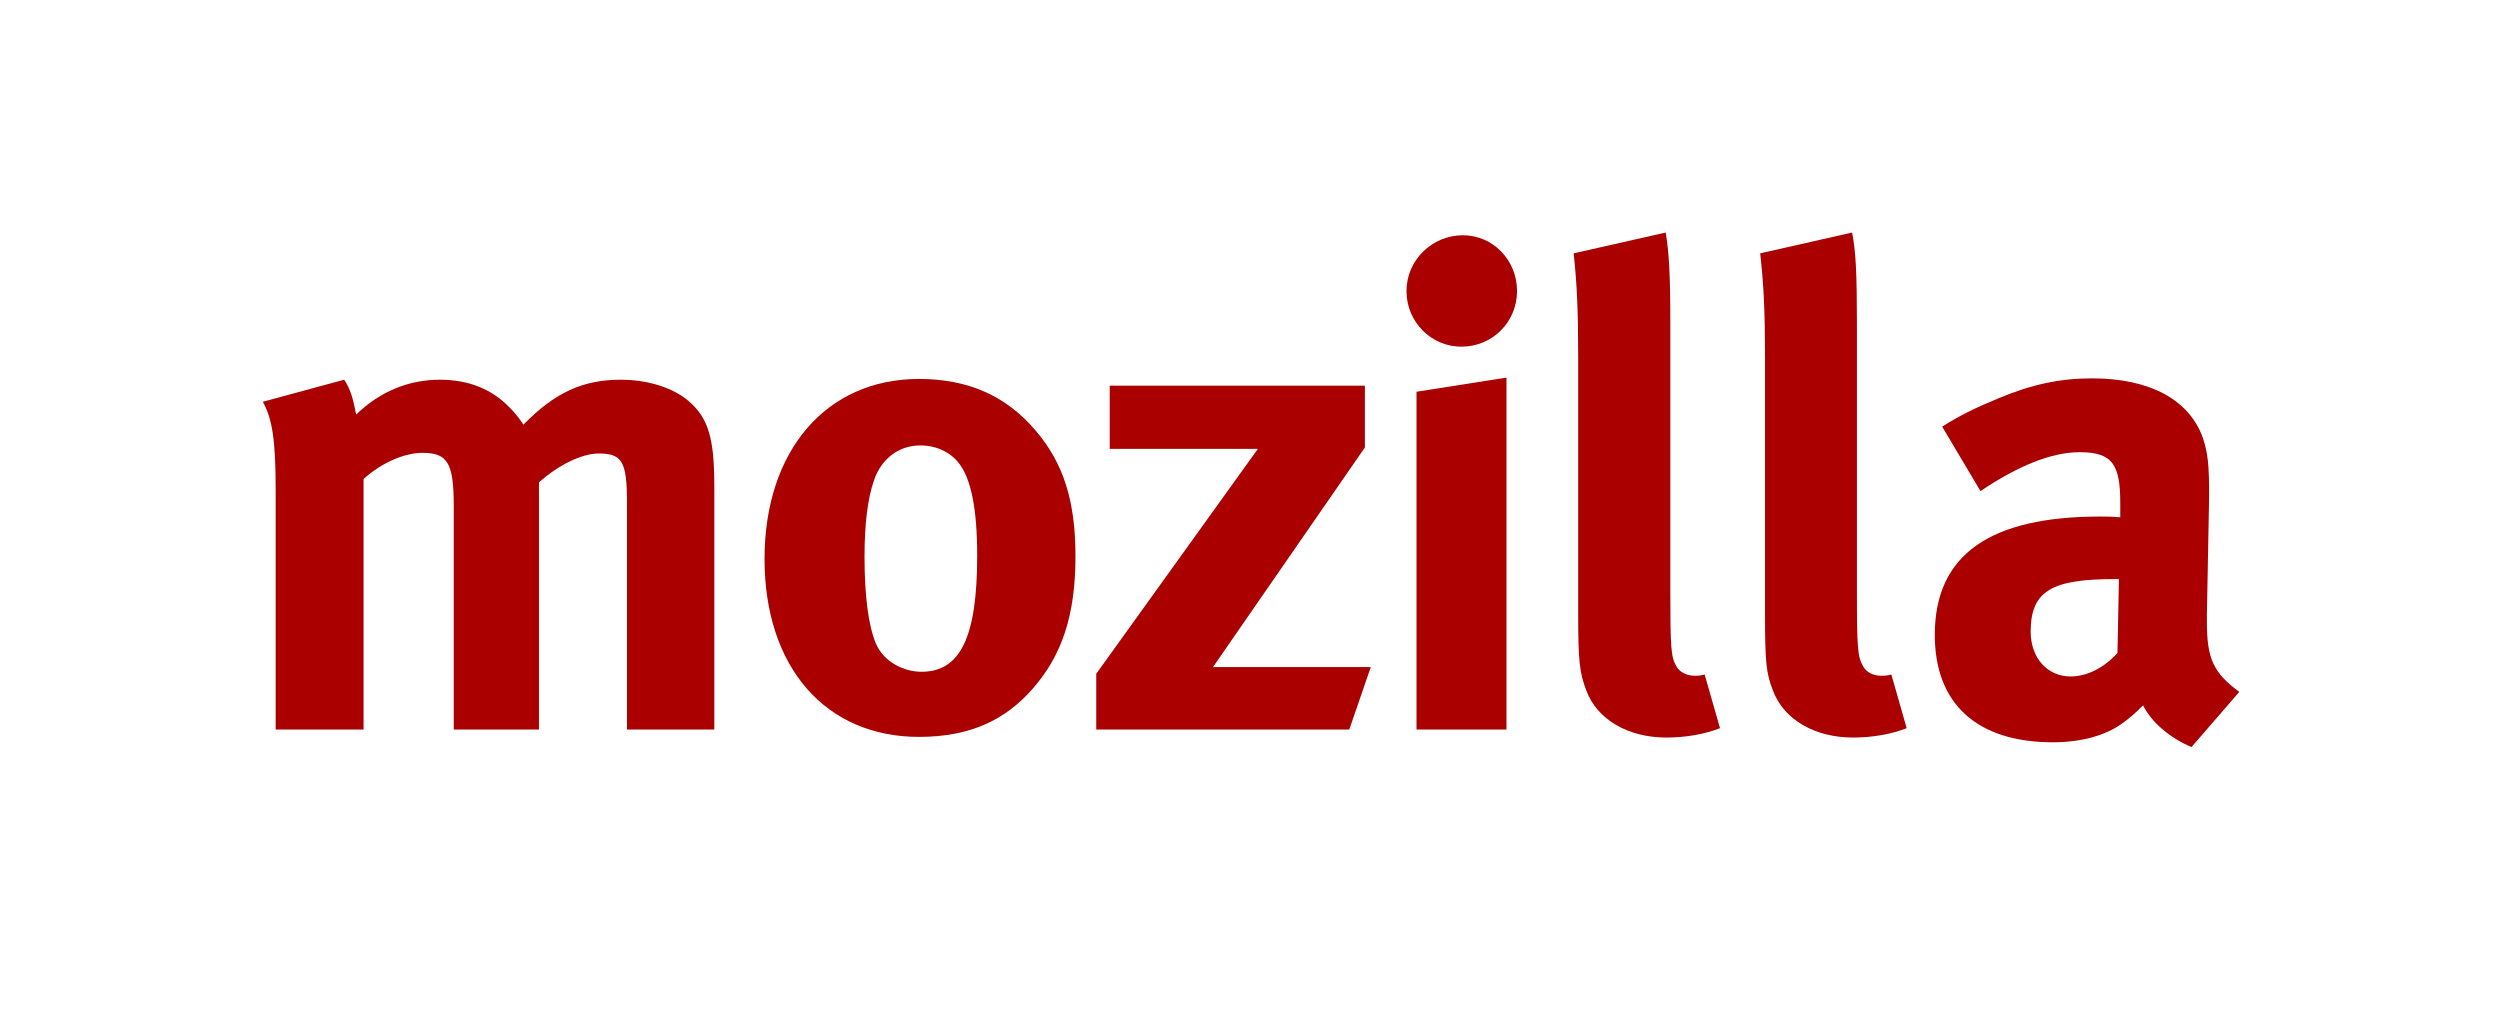
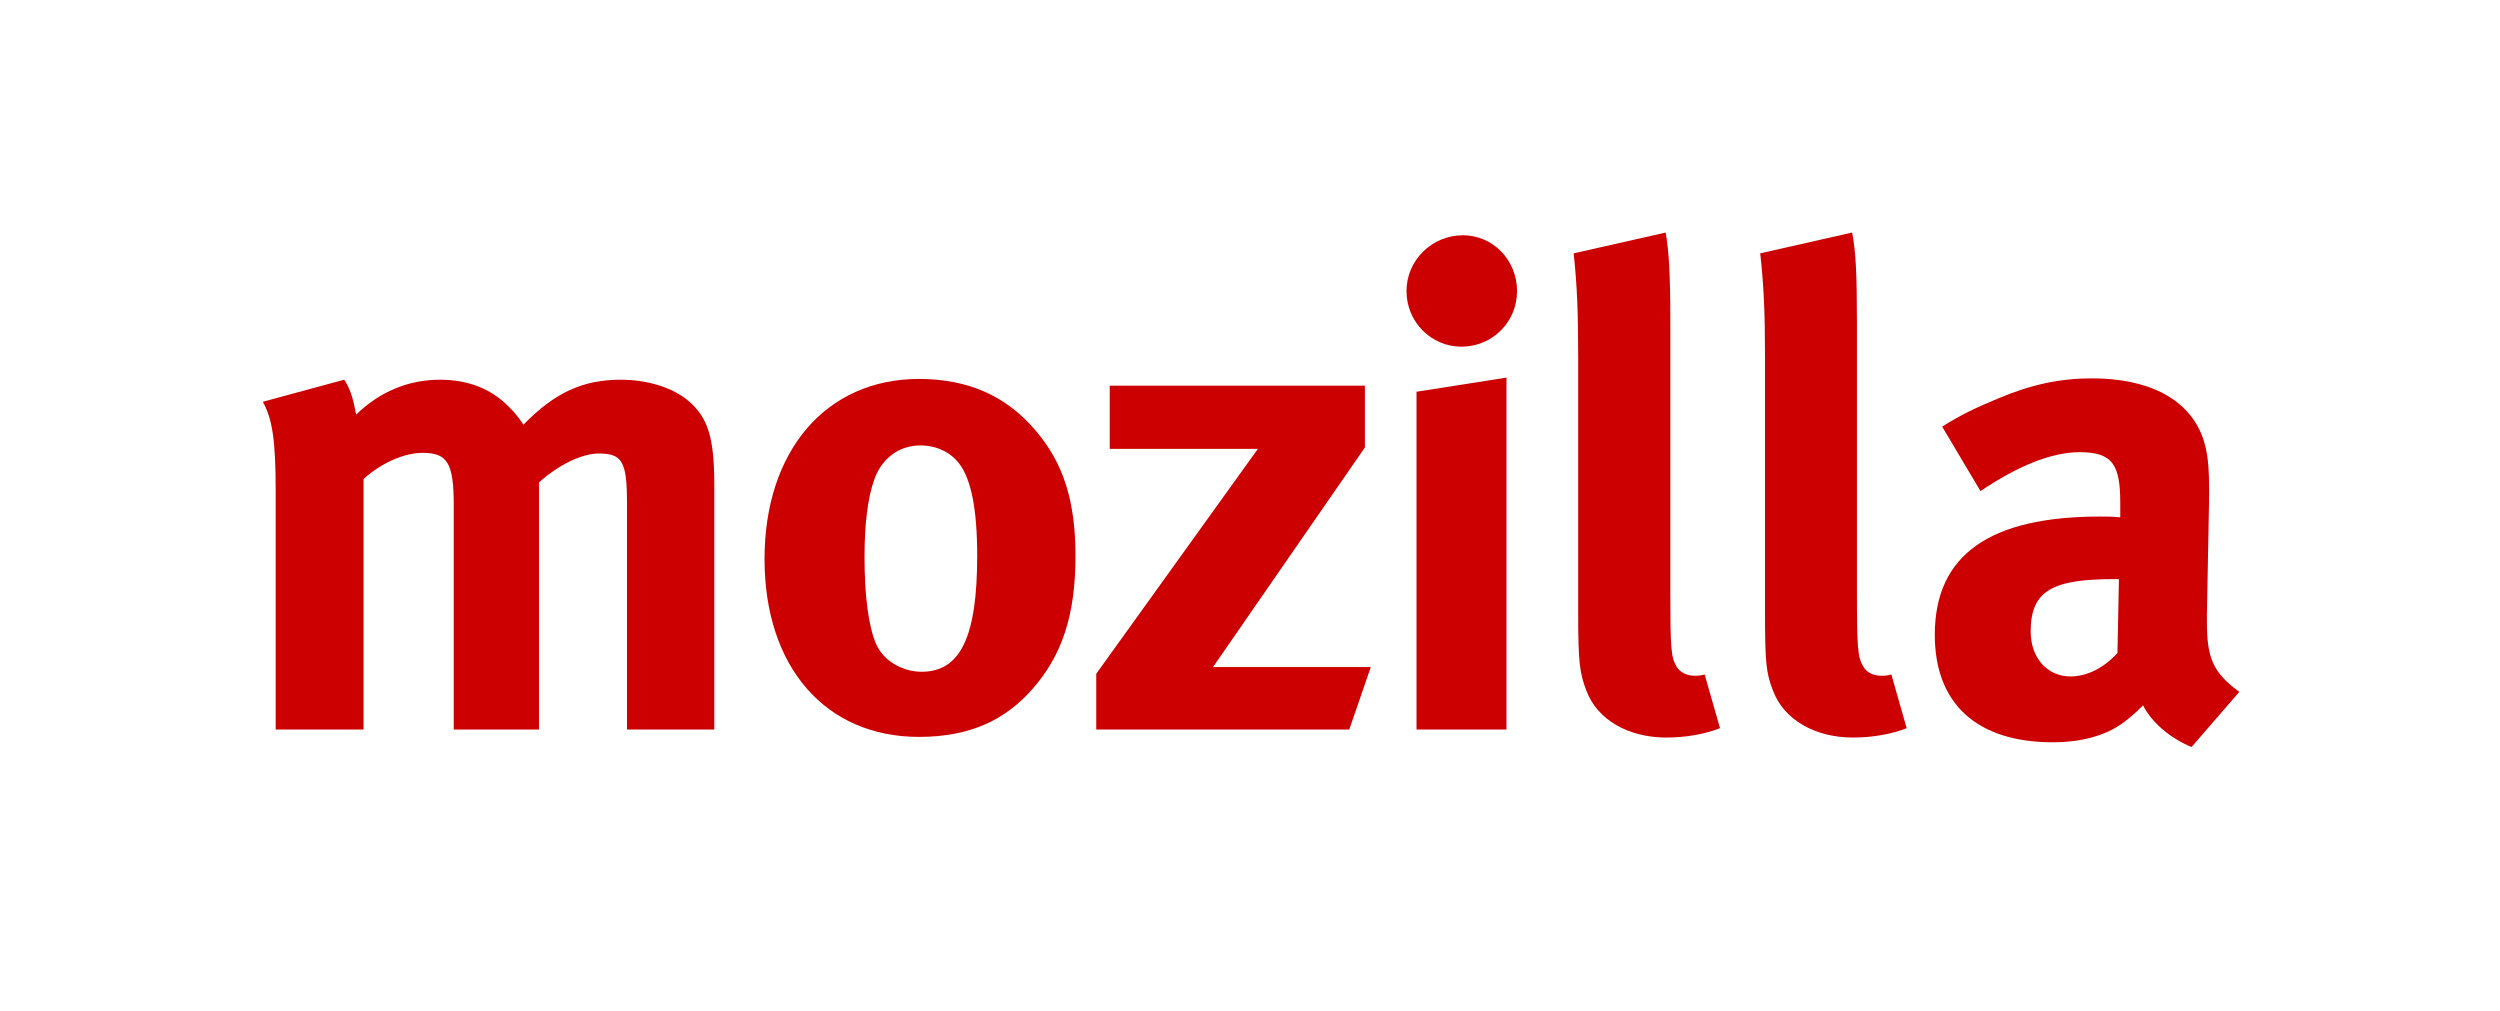
<svg xmlns="http://www.w3.org/2000/svg" version="1.1" viewBox="0 0 1412 571">
  <g transform="matrix(1.25,0,0,-1.25,0,571.2375)">
-     <g transform="scale(0.1,0.1)" fill="#a00" fill-rule="nonzero" stroke-linejoin="round" stroke-linecap="round" stroke-width="20">
+     <g transform="scale(0.1,0.1)" fill="#c00" fill-rule="nonzero" stroke-linejoin="round" stroke-linecap="round" stroke-width="20">
      <path d="m 1555.26,2854.22 c 27.05,-41.76 38.98,-79.01 54.09,-157.6 105.79,103.26 236.24,157.6 378.62,157.6 128.59,0 234.12,-41.76 315.78,-126.99 22,-21.36 43.22,-48.92 61.52,-75.97 142.1,145.55 269.37,202.96 439.86,202.96 121.42,0 236.5,-36.31 306.77,-96.77 87.76,-75.84 115.59,-167.02 115.59,-379.3 l 0,-1104.43 -394.52,0 0,1025.3 c 0,185.86 -22,221.8 -127.8,221.8 -75.83,0 -182.41,-51.72 -269.91,-130.59 l 0,-1116.51 -384.99,0 0,1010.73 c 0,193.8 -28.09,239.3 -141.04,239.3 -75.04,0 -178.98,-38.87 -266.47,-118.14 l 0,-1131.89 -397.18,0 0,1083.38 c 0,224.31 -15.38,321.21 -58.06,397.42 l 367.74,99.7" />
      <path d="m 3948.95,2399.52 c -27.85,-82.2 -42.68,-191.31 -42.68,-346.15 0,-178.56 18.28,-312.74 51.42,-391.34 36.59,-84.99 128.08,-127.41 206.27,-127.41 176.07,0 251.37,157.62 251.37,524.7 0,209.49 -27.32,346.29 -81.66,416.27 -39,51.18 -102.35,81.66 -175.53,81.66 -97.3,0 -176.32,-60.43 -209.19,-157.73 z m 730.97,224.29 c 124.09,-145.56 179.51,-315.37 179.51,-567.14 0,-266.99 -61.24,-449.38 -195.15,-600.79 -117.71,-133.37 -272.82,-215.57 -511.98,-215.57 -422.36,0 -697.84,315.66 -697.84,803.91 0,488.68 278.39,813.46 697.84,813.46 221.39,0 394.27,-76.11 527.62,-233.87" />
      <path d="m 6167.08,2827.17 0,-279.16 -686.16,-992.04 712.95,0 -97.31,-282.25 -1143.26,0 0,251.75 730.46,1016.4 -669.5,0 0,285.3 1152.82,0" />
      <path d="m 6806.9,2863.77 0,-1590.05 -406.48,0 0,1526.16 406.48,63.89 z m 47.71,391.09 c 0,-139.76 -111.1,-251.36 -251.61,-251.36 -136.03,0 -247.9,111.6 -247.9,251.36 0,139.46 115.6,252.01 254.76,252.01 136.3,0 244.75,-112.55 244.75,-252.01" />
      <path d="m 7547.15,3115.1 0,-1210.35 c 0,-267.38 3.19,-303.32 27.59,-345.74 15.37,-27.56 48.24,-42.43 82.19,-42.43 14.58,0 23.32,0 45.33,5.59 l 69.47,-242.46 c -69.47,-27.18 -154.57,-42.33 -242.58,-42.33 -173.42,0 -312.88,81.7 -361.16,211.88 -30.48,79 -37.11,127.78 -37.11,349.17 l 0,1159.48 c 0,203.09 -5.28,327.18 -20.43,467.3 l 415.77,93.99 c 14.57,-84.86 20.93,-185.07 20.93,-404.1" />
      <path d="m 8390.28,3115.1 0,-1210.35 c 0,-267.38 3.47,-303.32 28.4,-345.74 14.3,-27.56 47.17,-42.43 81.13,-42.43 15.37,0 24.65,0 46.12,5.59 l 69.22,-242.46 c -69.22,-27.18 -154.34,-42.33 -242.63,-42.33 -173.11,0 -312.84,81.7 -361.36,211.88 -31.02,79 -36.07,127.78 -36.07,349.17 l 0,1159.48 c 0,203.09 -6.08,327.18 -21.74,467.3 l 415.2,93.99 c 16.72,-84.86 21.73,-185.07 21.73,-404.1" />
      <path d="m 9555.05,1953.27 c -281.05,0 -379.67,-51.17 -379.67,-237.03 0,-120.89 76.89,-202.82 180.01,-202.82 75.57,0 151.95,39.5 212.14,106.05 l 6.63,333.8 -19.11,0 z m -526.84,816.12 c 151.15,63.9 281.09,90.95 424.25,90.95 261.43,0 440.13,-96.8 501.36,-269.91 20.16,-63.66 29.44,-112.18 27.59,-279.19 l -9.83,-521.56 c 0,-9.15 0,-18.8 0,-27.55 0,-166.78 27.59,-230.68 146.42,-318.46 l -215.86,-249.22 c -94.95,39.77 -179.5,109.76 -219.03,188.39 -29.95,-30.63 -63.63,-60.33 -94.39,-81.8 -75.29,-54.64 -185.31,-85.12 -312.6,-85.12 -345.98,0 -533.96,176.33 -533.96,485.21 0,364.69 252.41,534.8 746.6,534.8 29.71,0 57.81,0 91.49,-3.46 l 0,63.36 c 0,173.27 -33.68,230.94 -183.21,230.94 -128.86,0 -281.85,-63.35 -448.37,-175.9 l -173.13,291.37 c 82.46,51.72 143.19,81.8 252.67,127.15" />
    </g>
  </g>
</svg>
